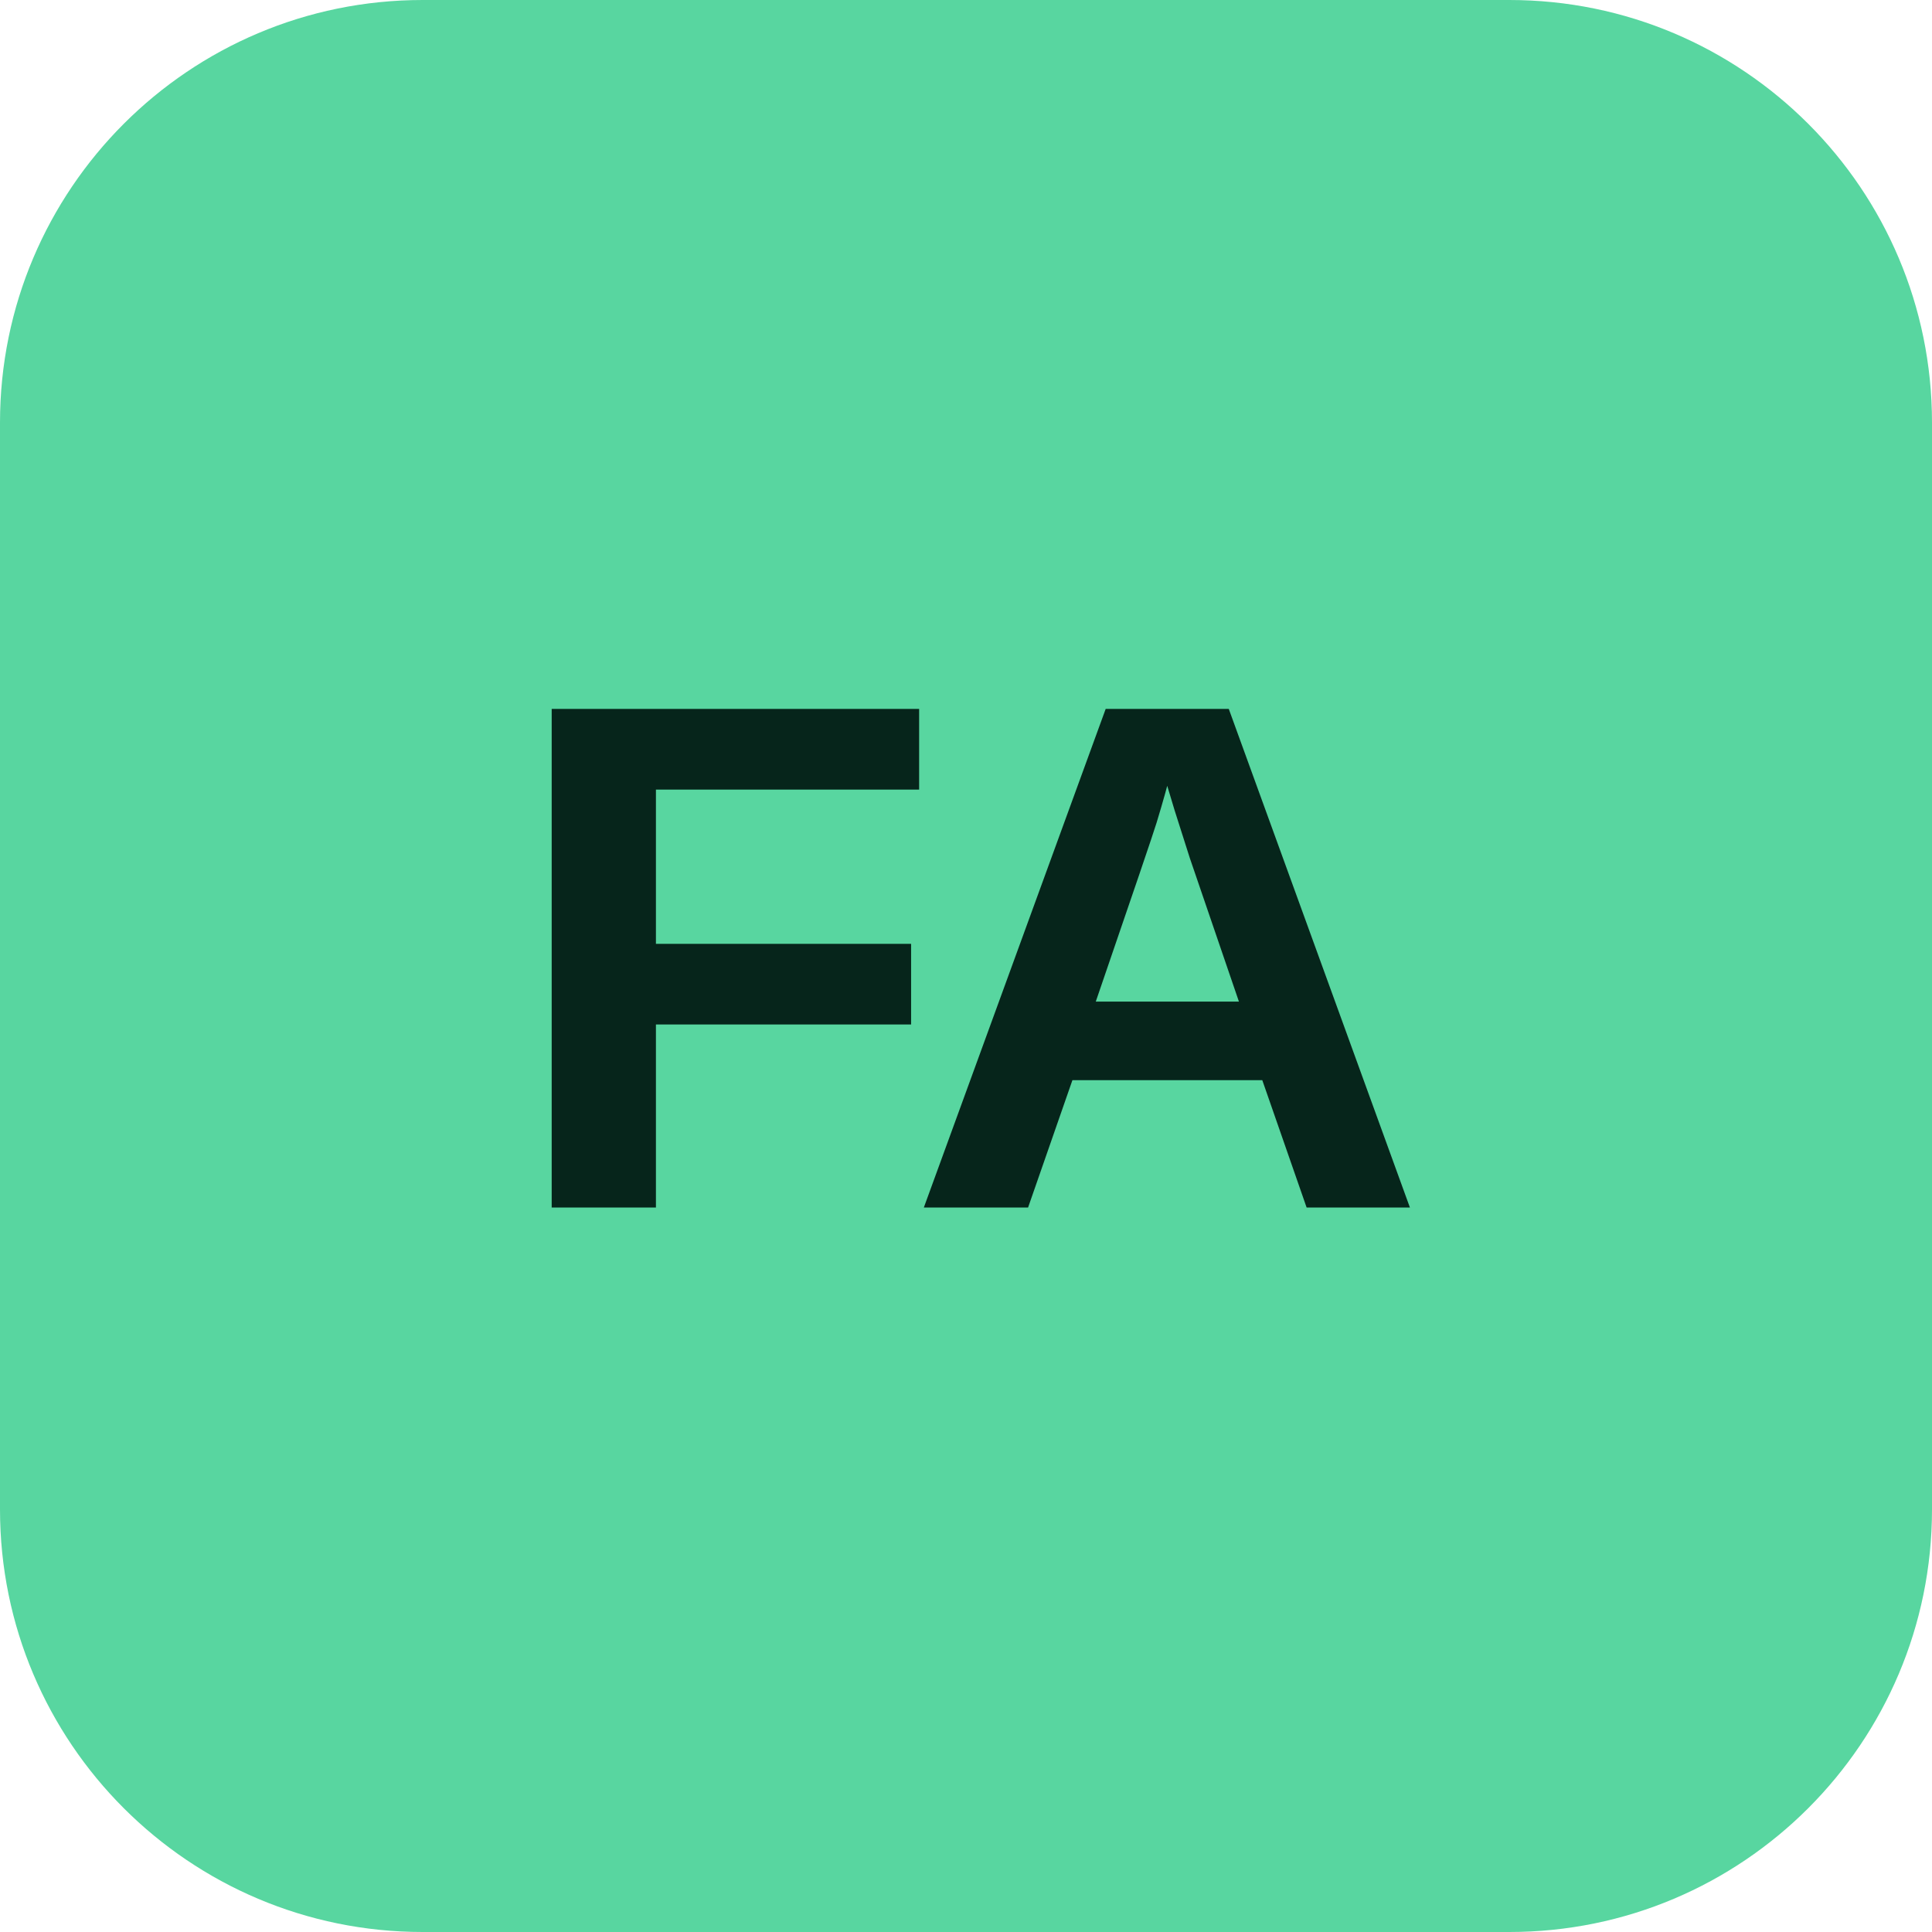
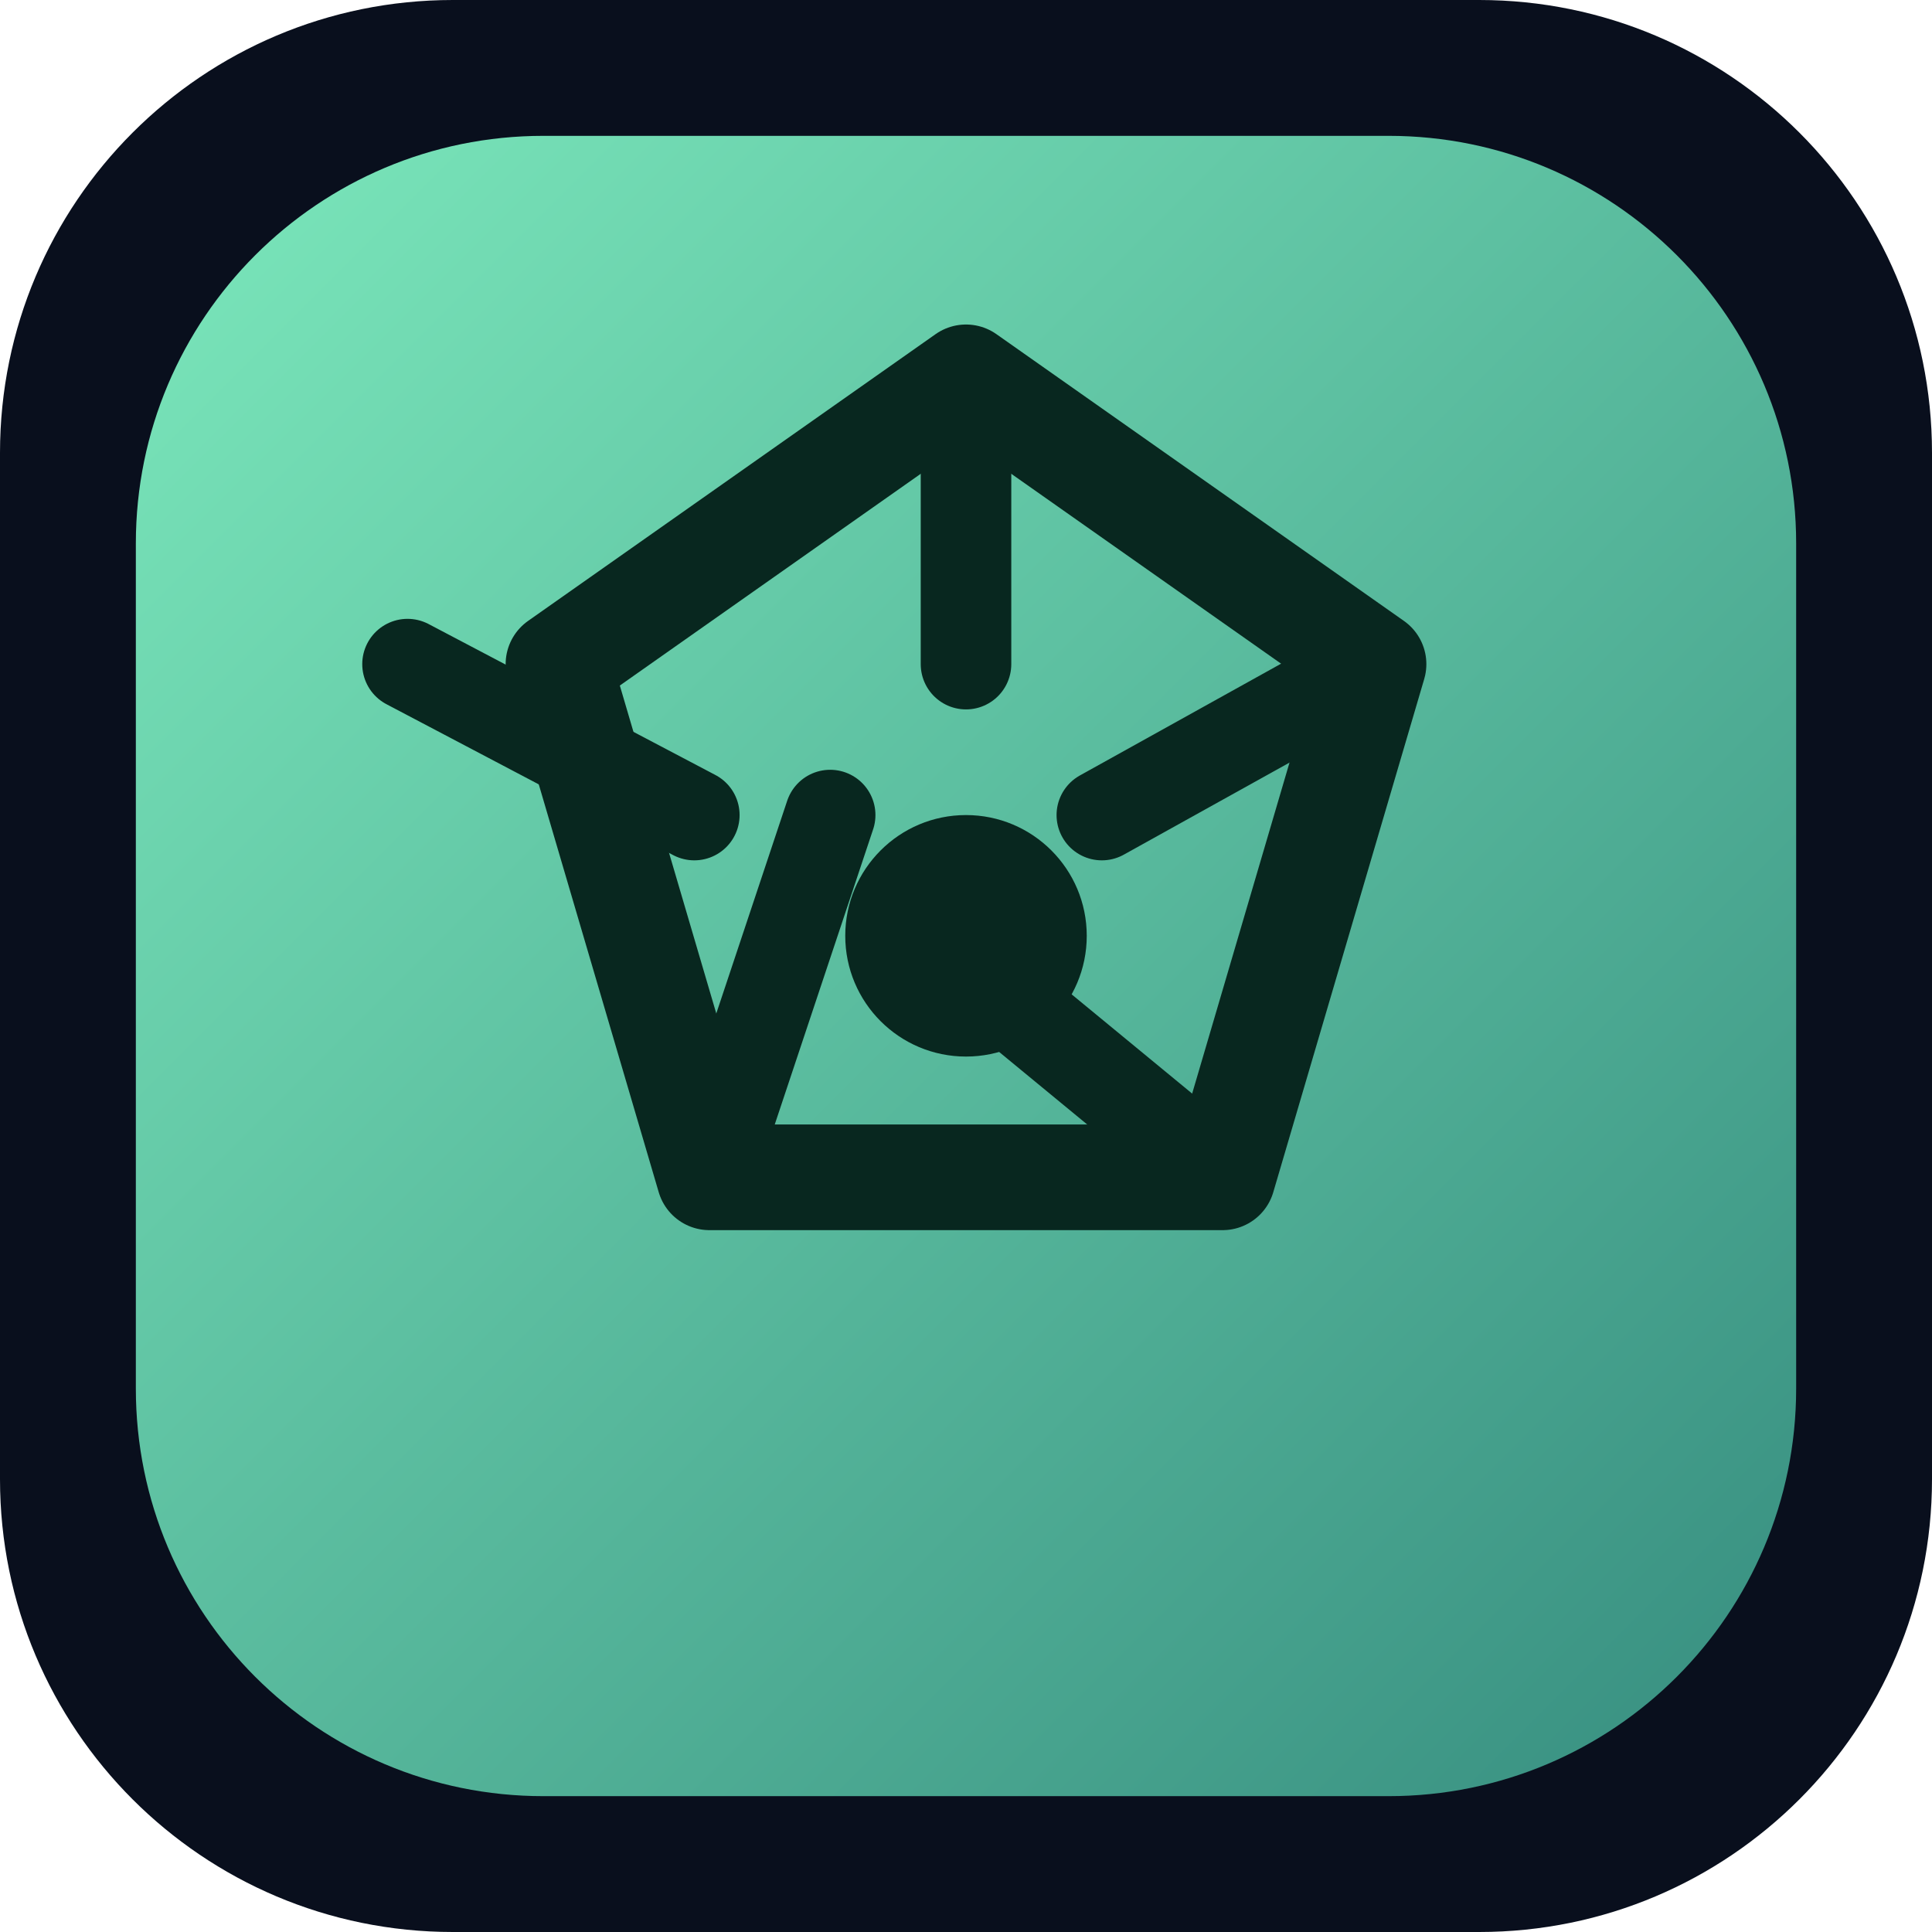
<svg xmlns="http://www.w3.org/2000/svg" viewBox="0 0 128 128">
-   <rect width="128" height="128" rx="28" fill="#58d6a0" />
-   <text x="64" y="80" text-anchor="middle" font-family="Arial" font-size="48" font-weight="900" fill="#06251b">FA</text>
+   <defs>
+     <linearGradient id="g" x2="1" y2="1">
+       <stop stop-color="#7be7bb" />
+       <stop offset="1" stop-color="#378e80" />
+     </linearGradient>
+   </defs>
+   <rect width="128" height="128" rx="30" fill="#090f1d" />
+   <rect x="9" y="9" width="110" height="110" rx="27" fill="url(#g)" />
+   <path d="M64 25 91 44 81 78H47L37 44Z" fill="none" stroke="#08271f" stroke-width="7" stroke-linejoin="round" />
+   <path d="m64 25 0 19m27 0-18 10m8 24-17-14m-17 14 8-24m-28-10 19 10" fill="none" stroke="#08271f" stroke-width="6" stroke-linecap="round" />
+   <circle cx="64" cy="62" r="8" fill="#08271f" />
</svg>
